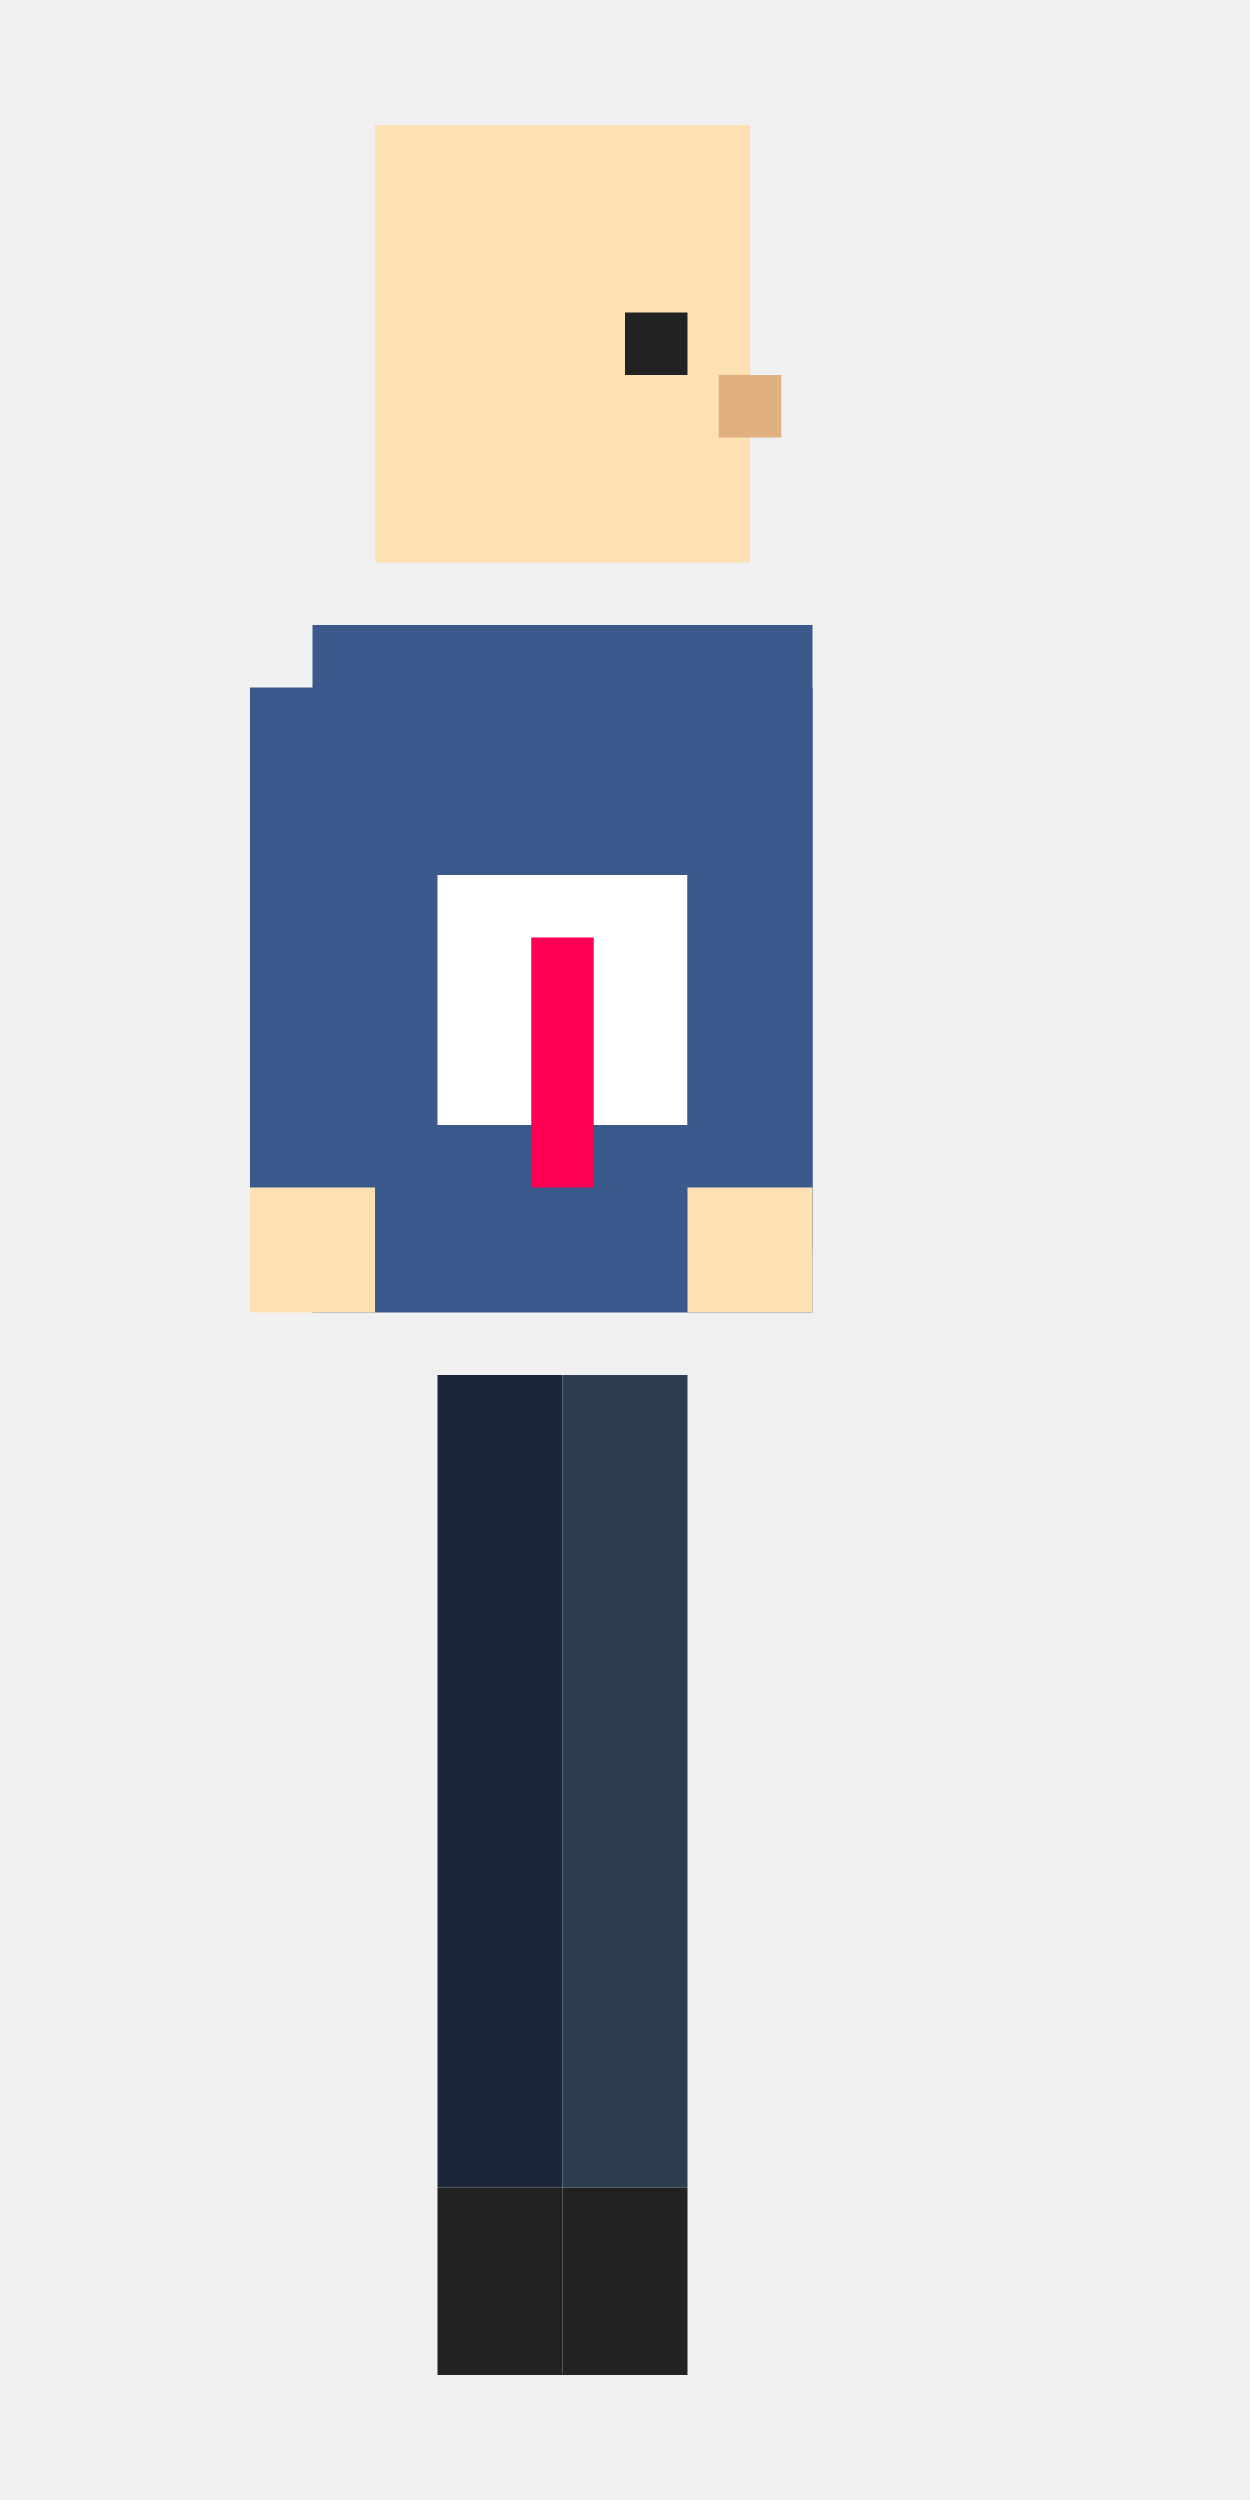
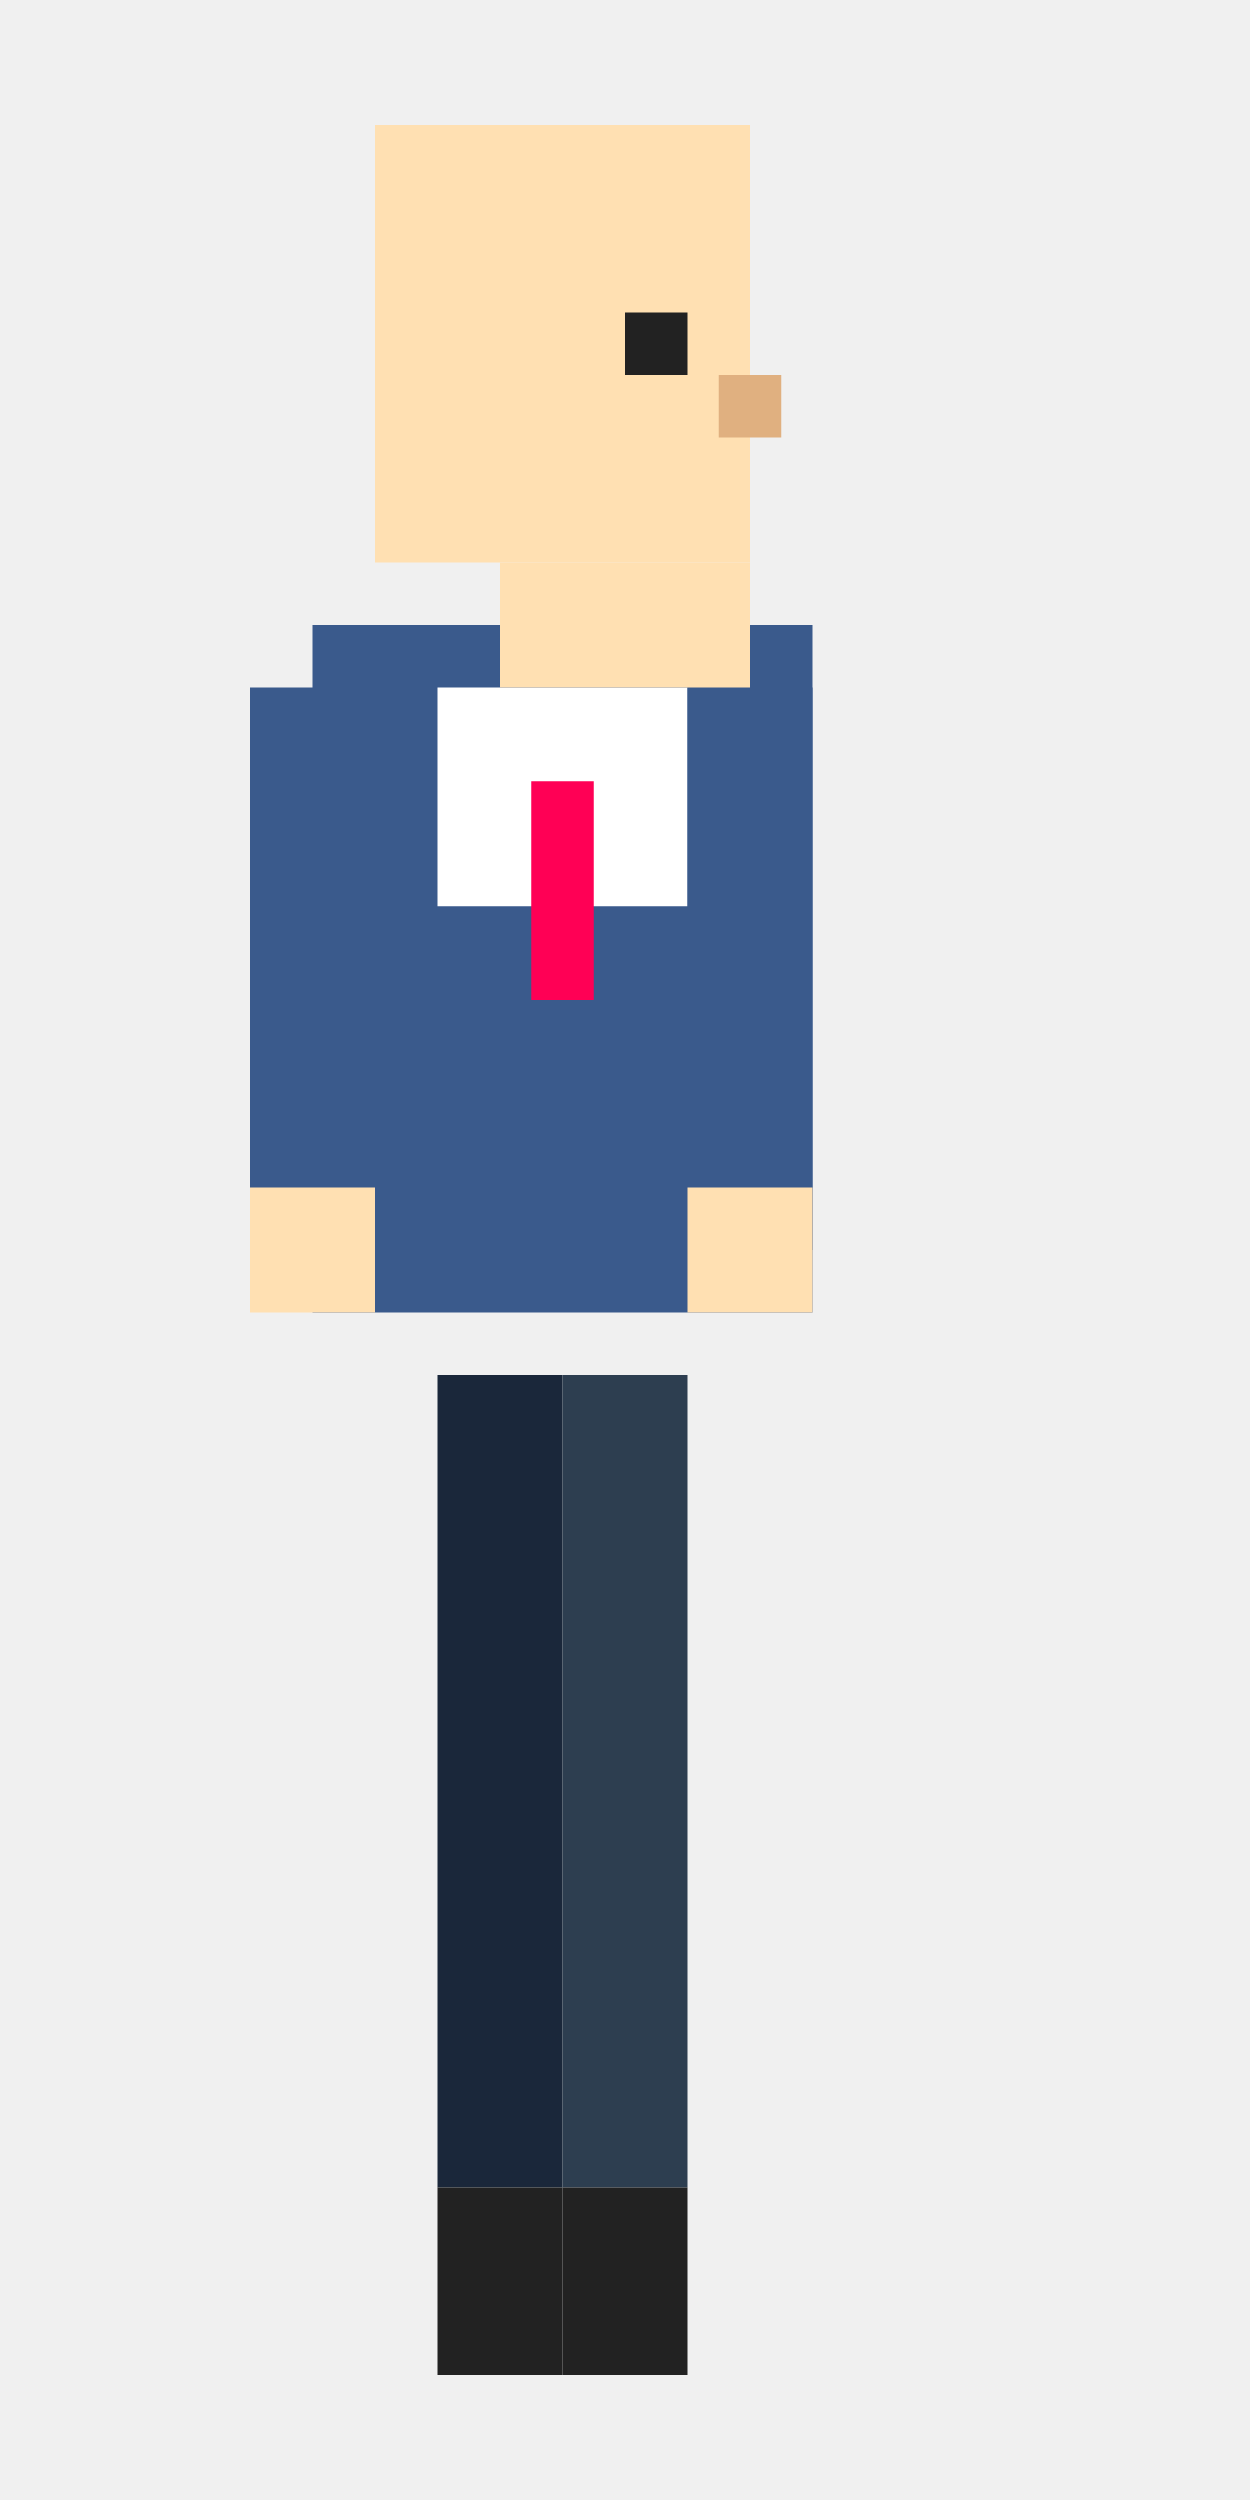
<svg xmlns="http://www.w3.org/2000/svg" width="120" height="240" viewBox="0 0 40 80">
  <g>
+     <rect x="12" y="4" width="12" height="4" fill="#c2a15a" />
+     <rect x="12" y="8" width="4" height="4" fill="#c2a15a" />
+     <rect x="20" y="8" width="4" height="2" fill="#c2a15a" />
    <rect x="14" y="44" width="4" height="26" fill="#1a273a" />
    <rect x="14" y="70" width="4" height="6" fill="#222" />
    <rect x="18" y="44" width="4" height="26" fill="#2d3e50" />
    <rect x="18" y="70" width="4" height="6" fill="#222" />
    <rect x="10" y="20" width="16" height="22" fill="#3a5a8c" />
-     <rect x="14" y="28" width="8" height="8" fill="#fff" />
-     <rect x="17" y="30" width="2" height="8" fill="#ff0055" />
+     <rect x="14" y="22" width="8" height="7" fill="#fff" />
+     <rect x="17" y="25" width="2" height="7" fill="#ff0055" />
    <rect x="12" y="4" width="12" height="14" fill="#ffe0b2" />
    <rect x="20" y="10" width="2" height="2" fill="#222" />
    <rect x="23" y="12" width="2" height="2" fill="#e0b080" />
    <rect x="8" y="22" width="4" height="18" fill="#3a5a8c" />
    <rect x="22" y="22" width="4" height="18" fill="#3a5a8c" />
    <rect x="8" y="38" width="4" height="4" fill="#ffe0b2" />
    <rect x="22" y="38" width="4" height="4" fill="#ffe0b2" />
+     <rect x="16" y="18" width="8" height="4" fill="#ffe0b2" />
  </g>
</svg>
